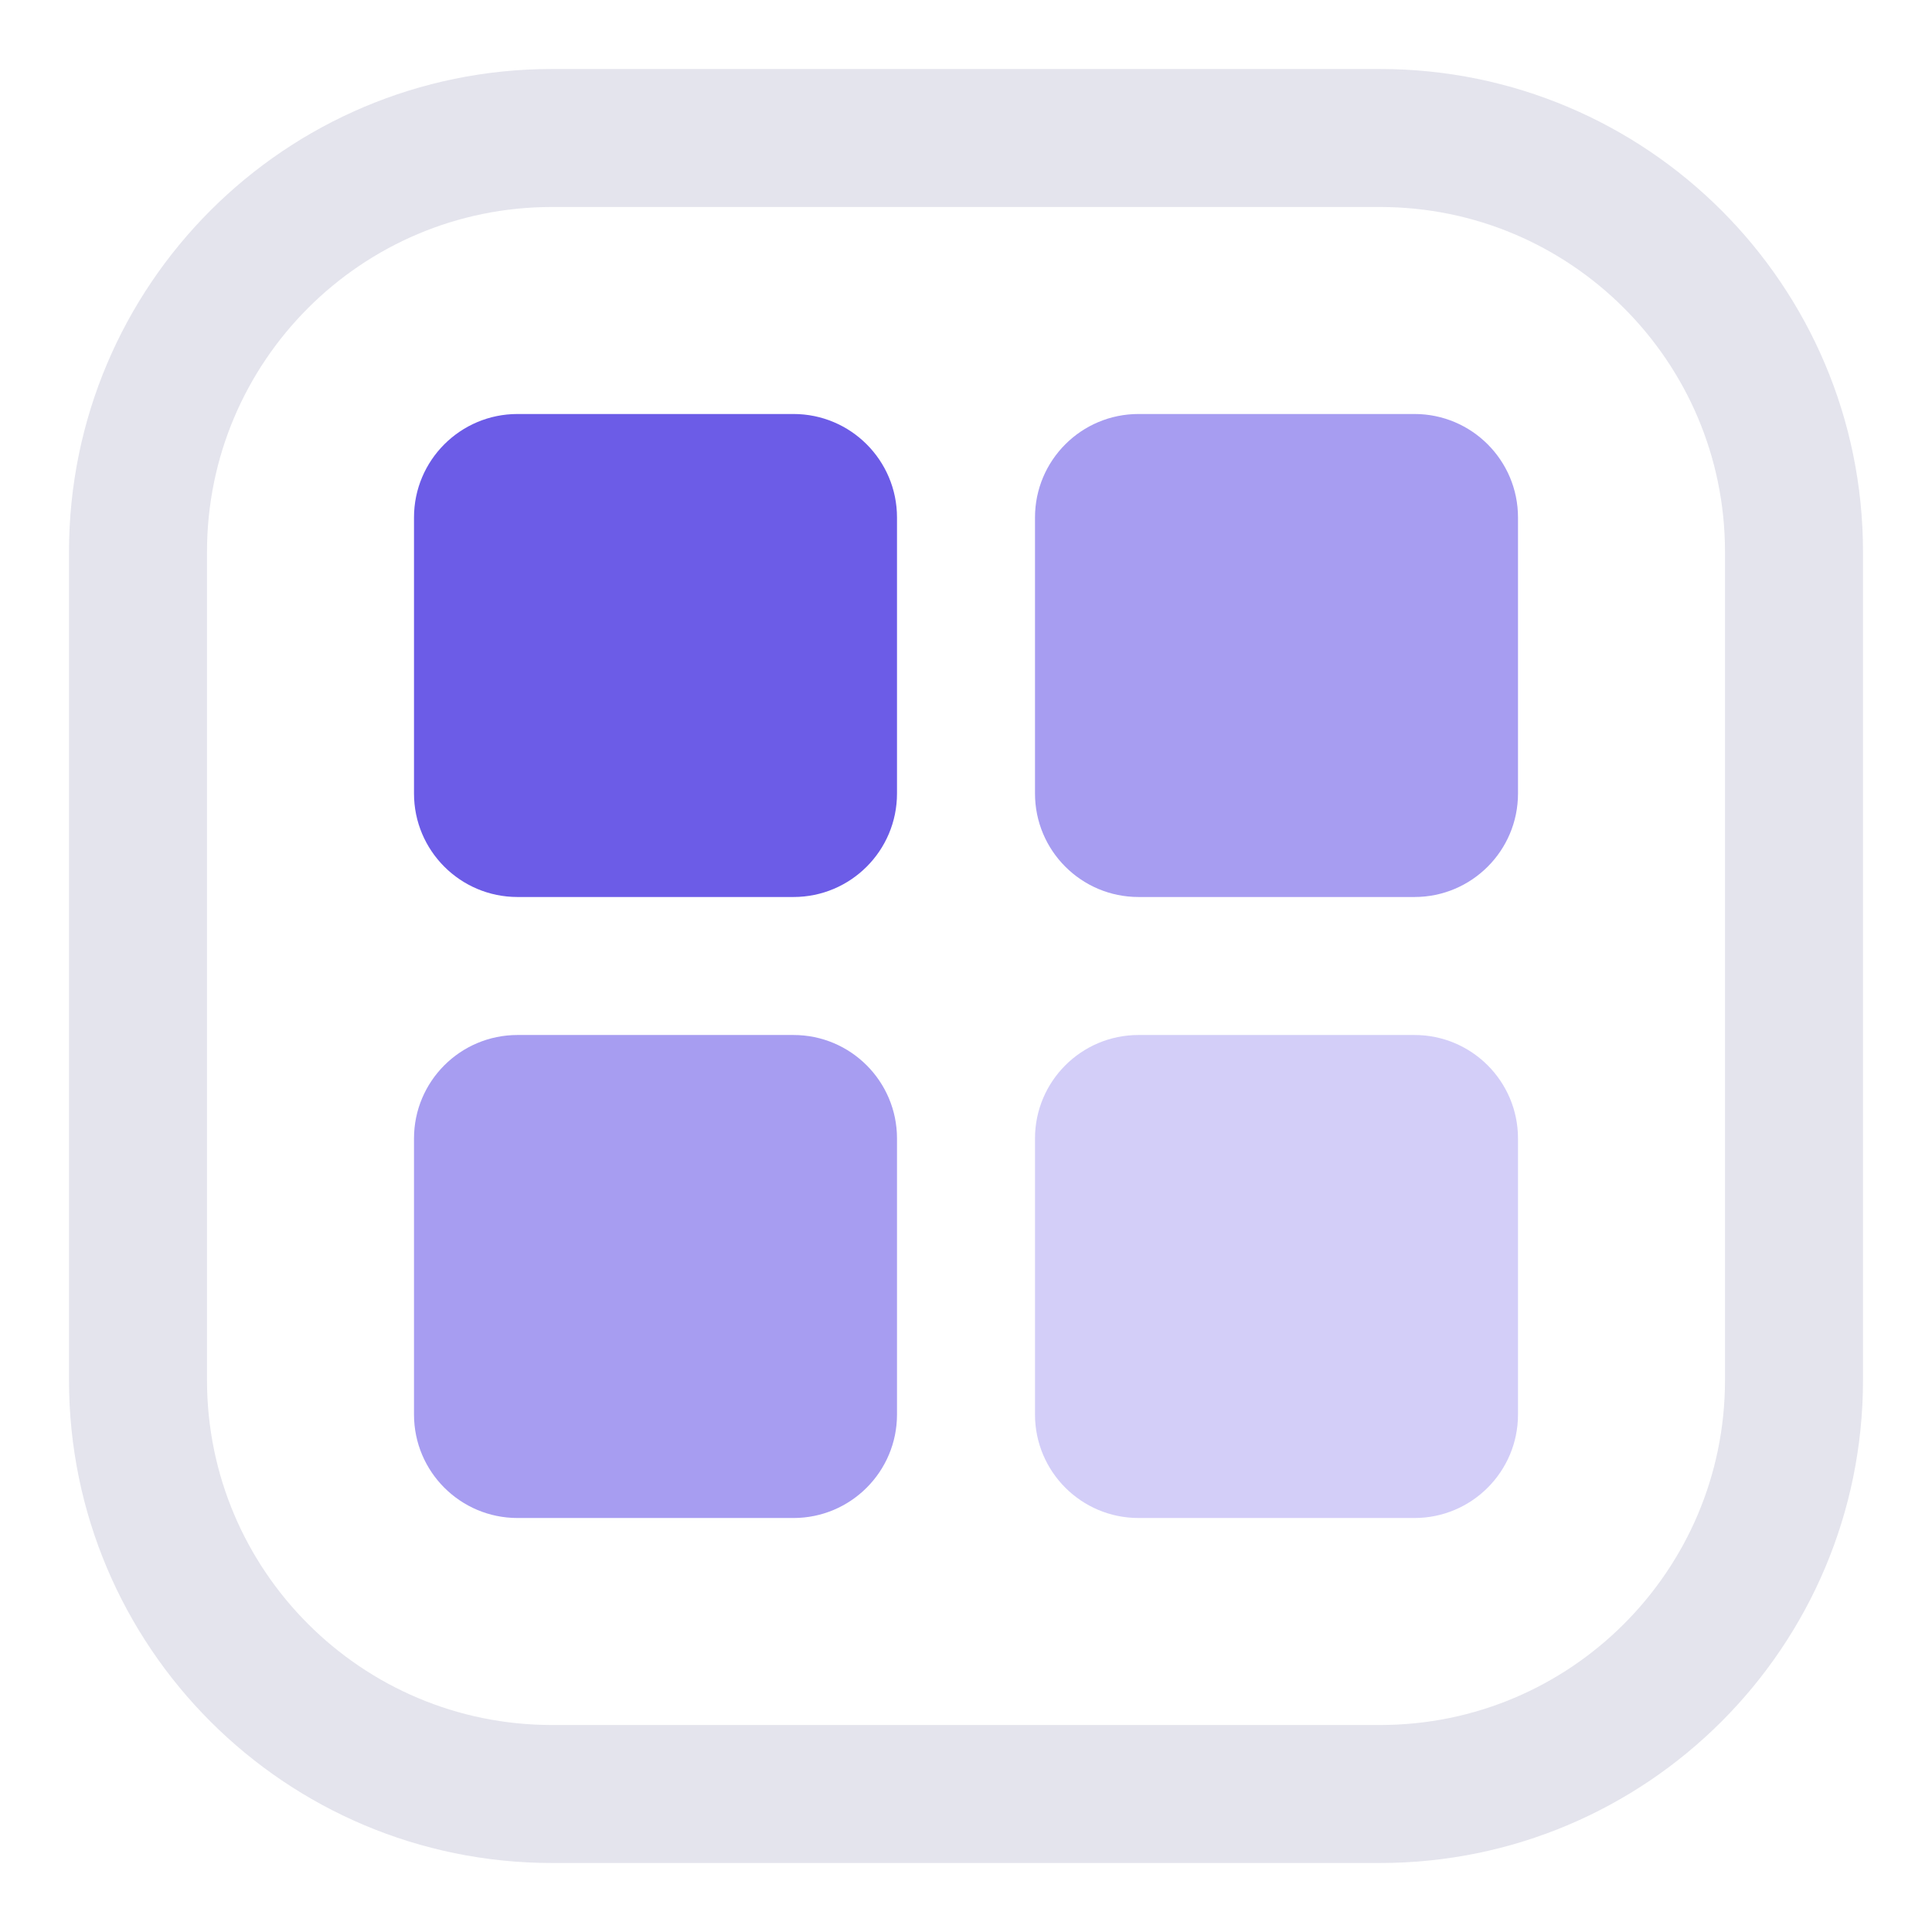
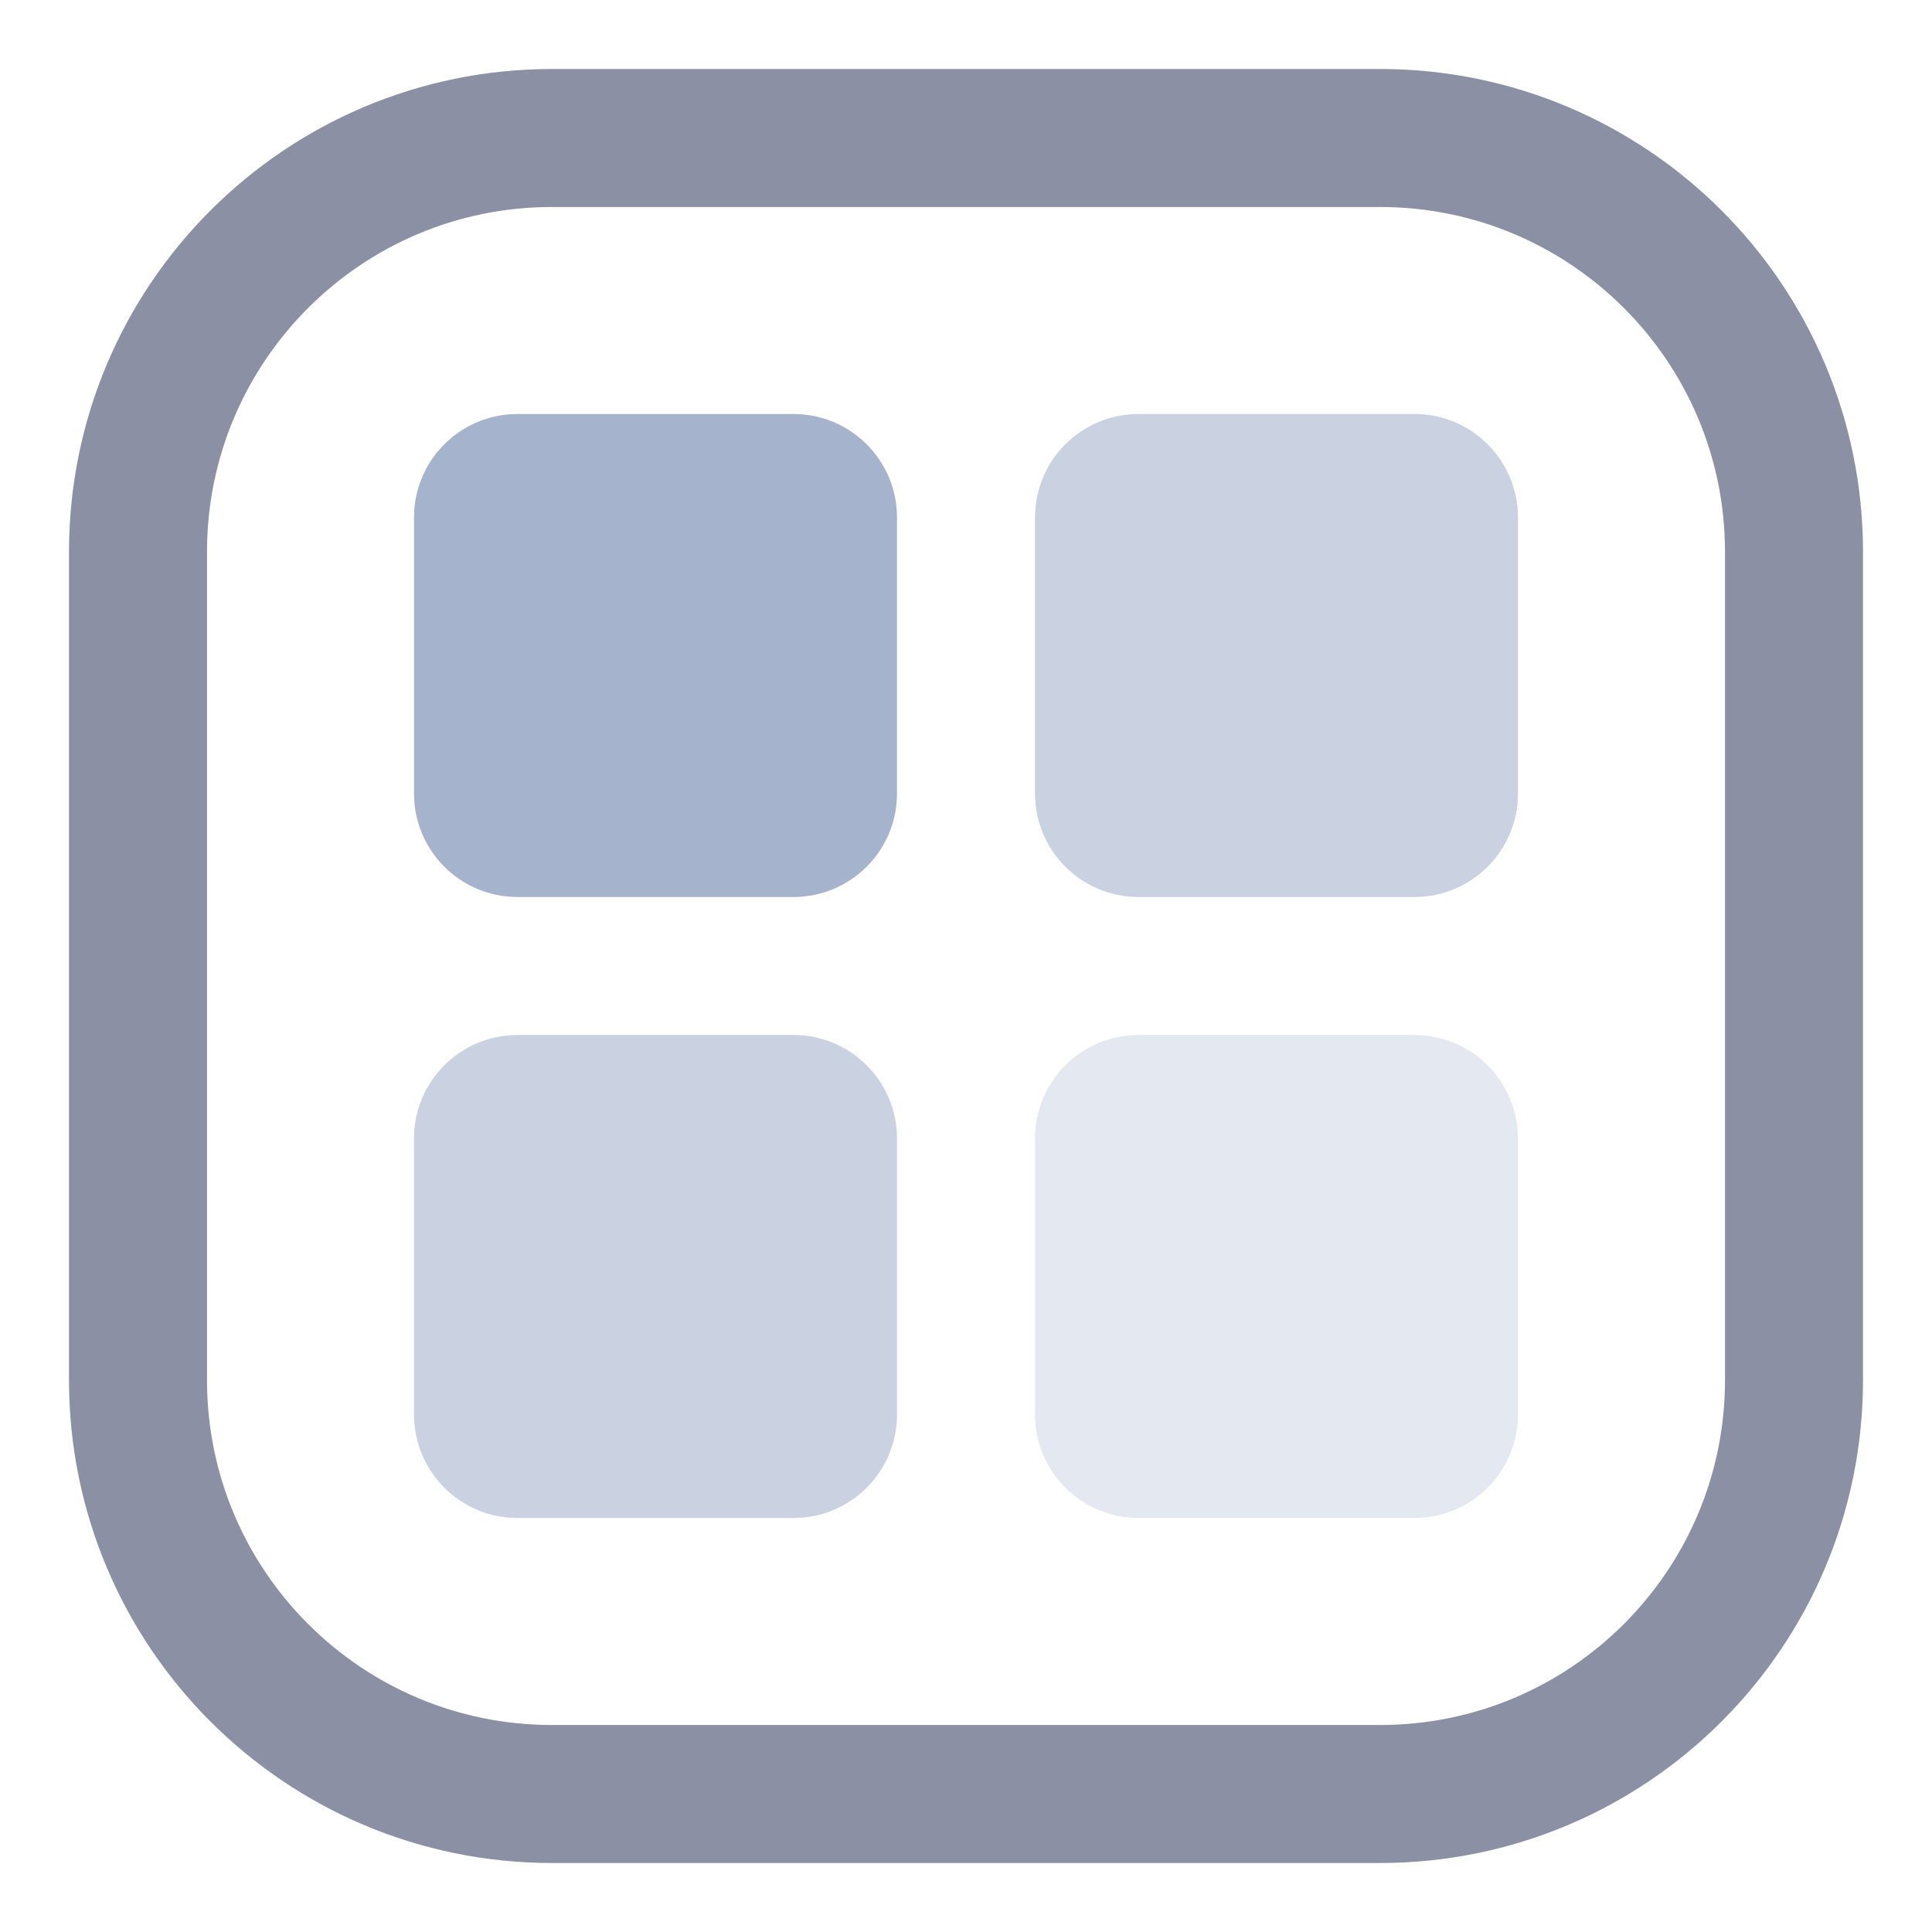
<svg xmlns="http://www.w3.org/2000/svg" viewBox="0 0 28 28" fill="none">
-   <rect x="2" y="2" width="24" height="24" rx="6" stroke="#e4e4ed" stroke-width="2" />
-   <rect x="6" y="6" width="7" height="7" rx="1.5" fill="#6c5ce7" />
-   <rect x="15" y="6" width="7" height="7" rx="1.5" fill="#6c5ce7" opacity="0.6" />
-   <rect x="6" y="15" width="7" height="7" rx="1.5" fill="#6c5ce7" opacity="0.6" />
-   <rect x="15" y="15" width="7" height="7" rx="1.5" fill="#6c5ce7" opacity="0.3" />
+   <rect x="2" y="2" width="24" height="24" rx="6" stroke="#8B90A5" stroke-width="2" />
+   <rect x="6" y="6" width="7" height="7" rx="1.5" fill="#A6B3CC" />
+   <rect x="15" y="6" width="7" height="7" rx="1.5" fill="#A6B3CC" opacity="0.6" />
+   <rect x="6" y="15" width="7" height="7" rx="1.5" fill="#A6B3CC" opacity="0.6" />
+   <rect x="15" y="15" width="7" height="7" rx="1.5" fill="#A6B3CC" opacity="0.3" />
</svg>
